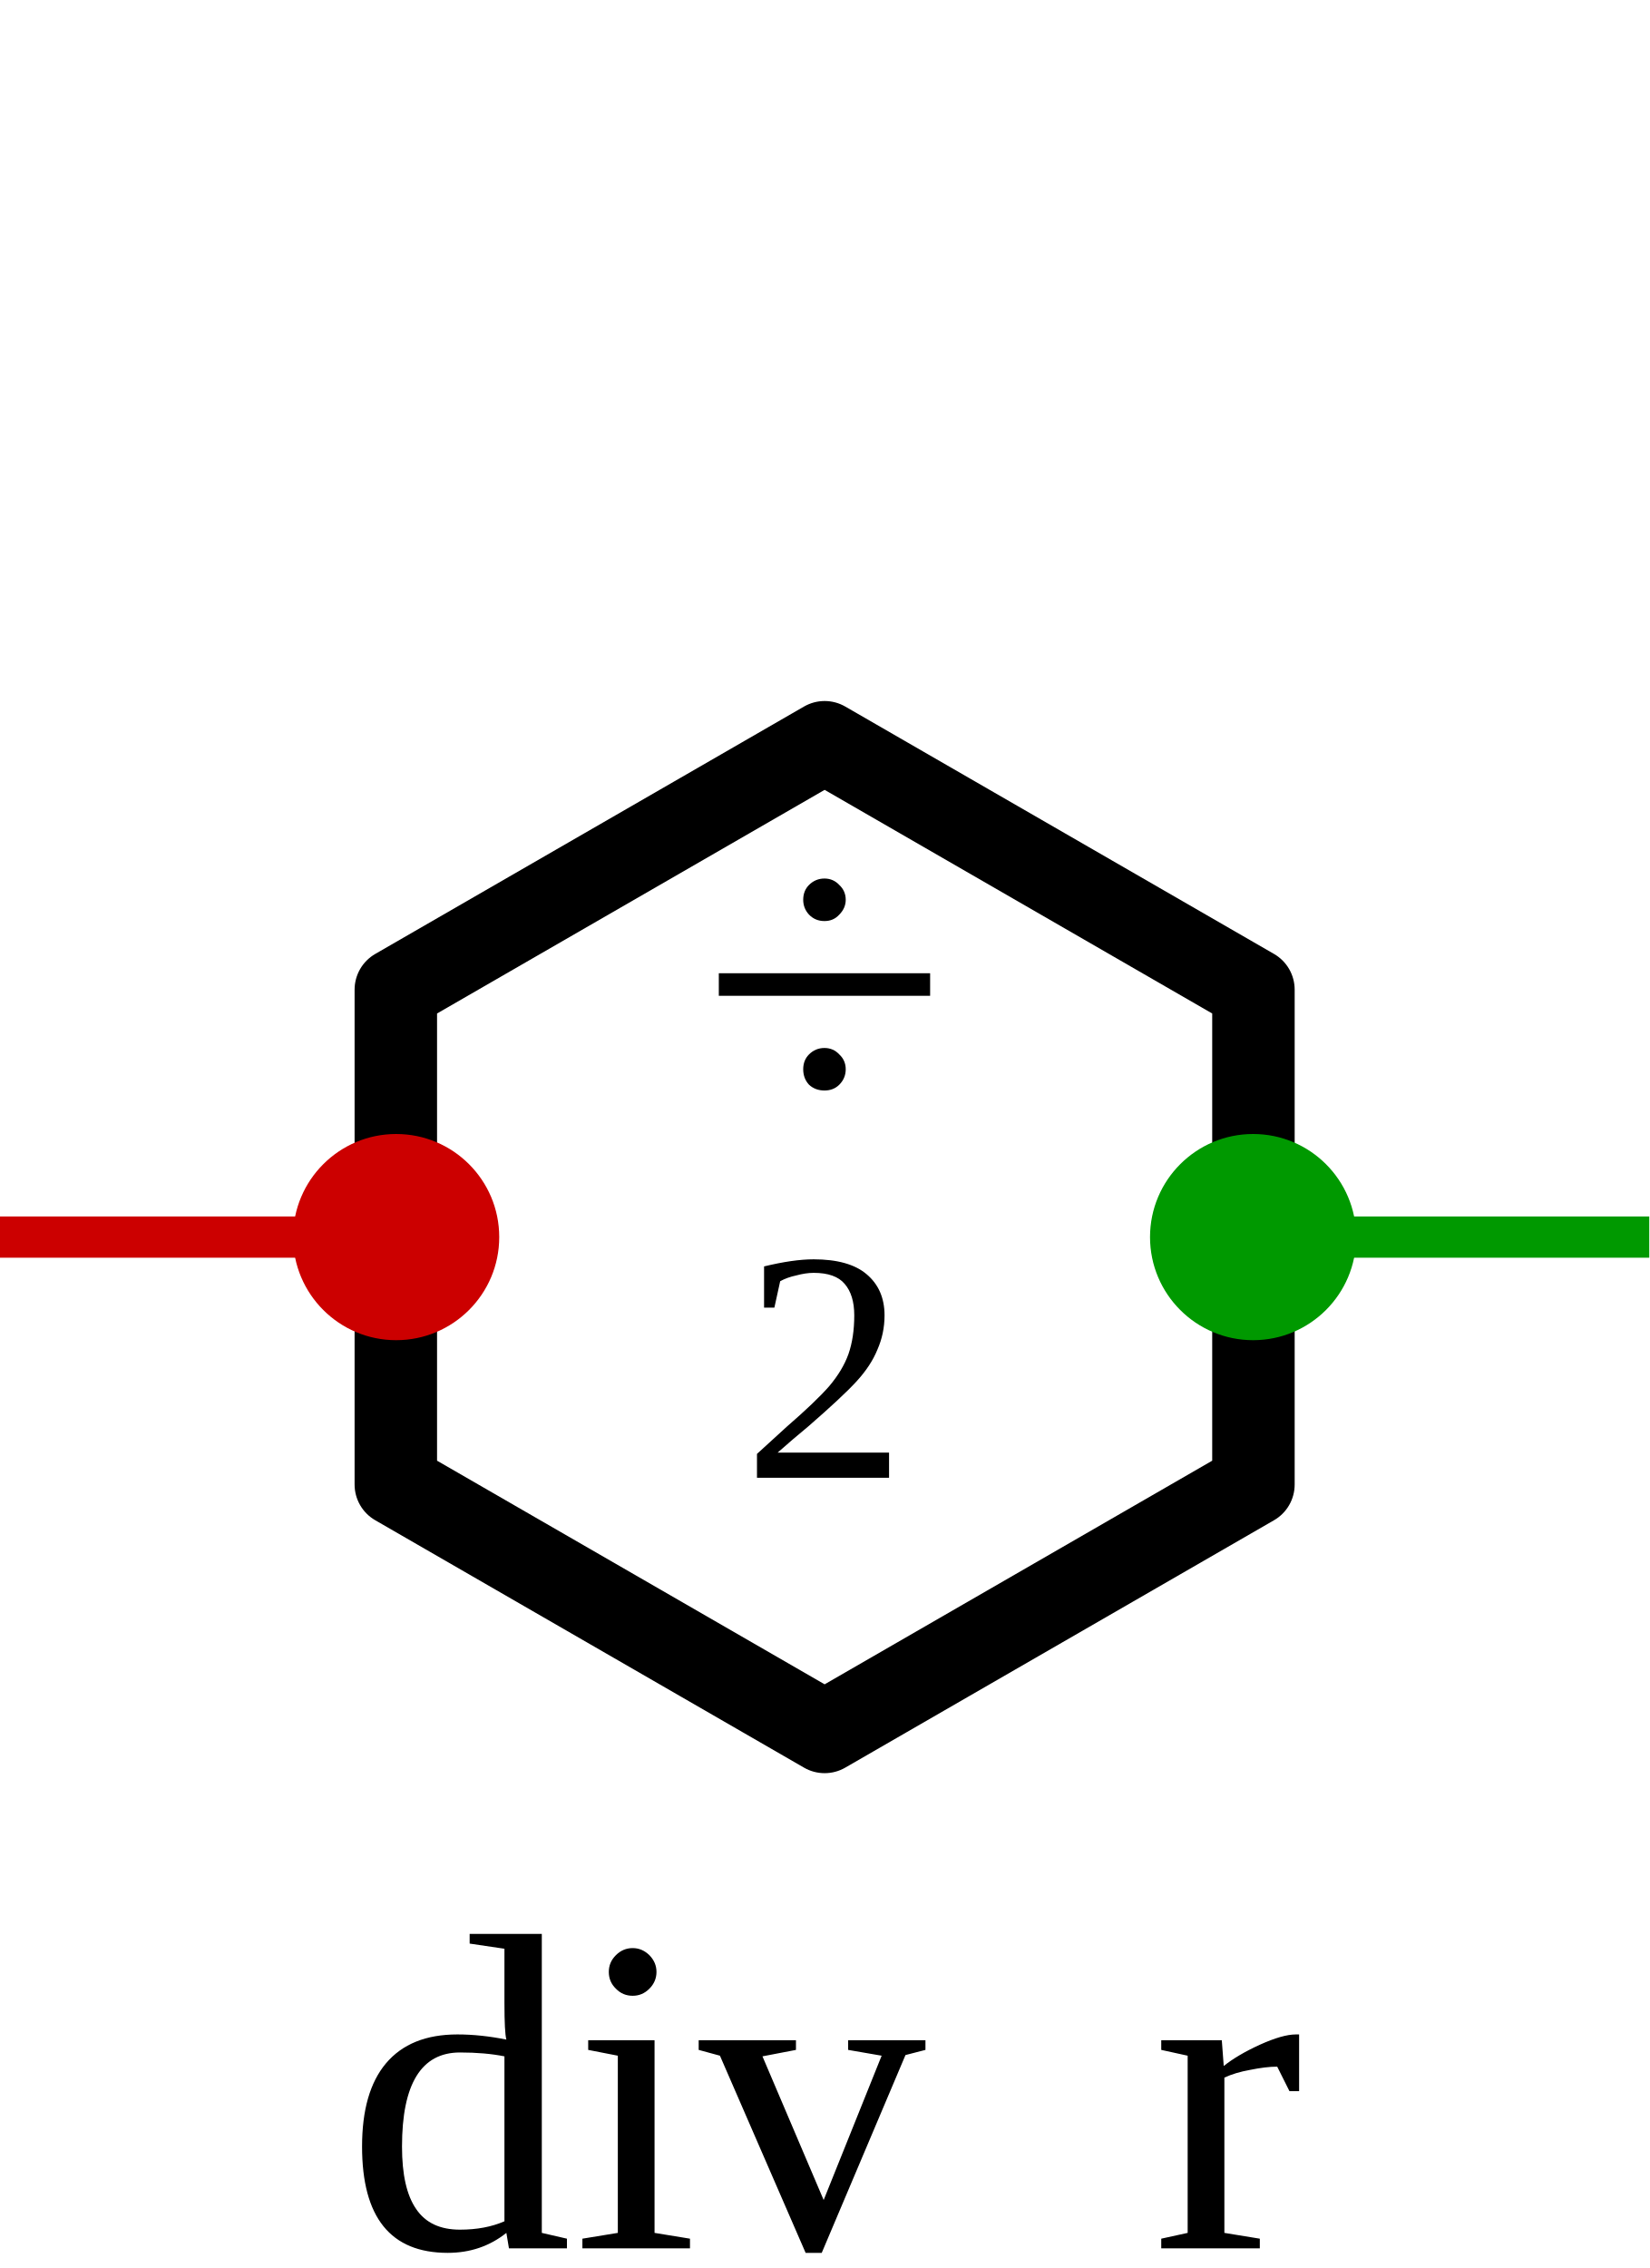
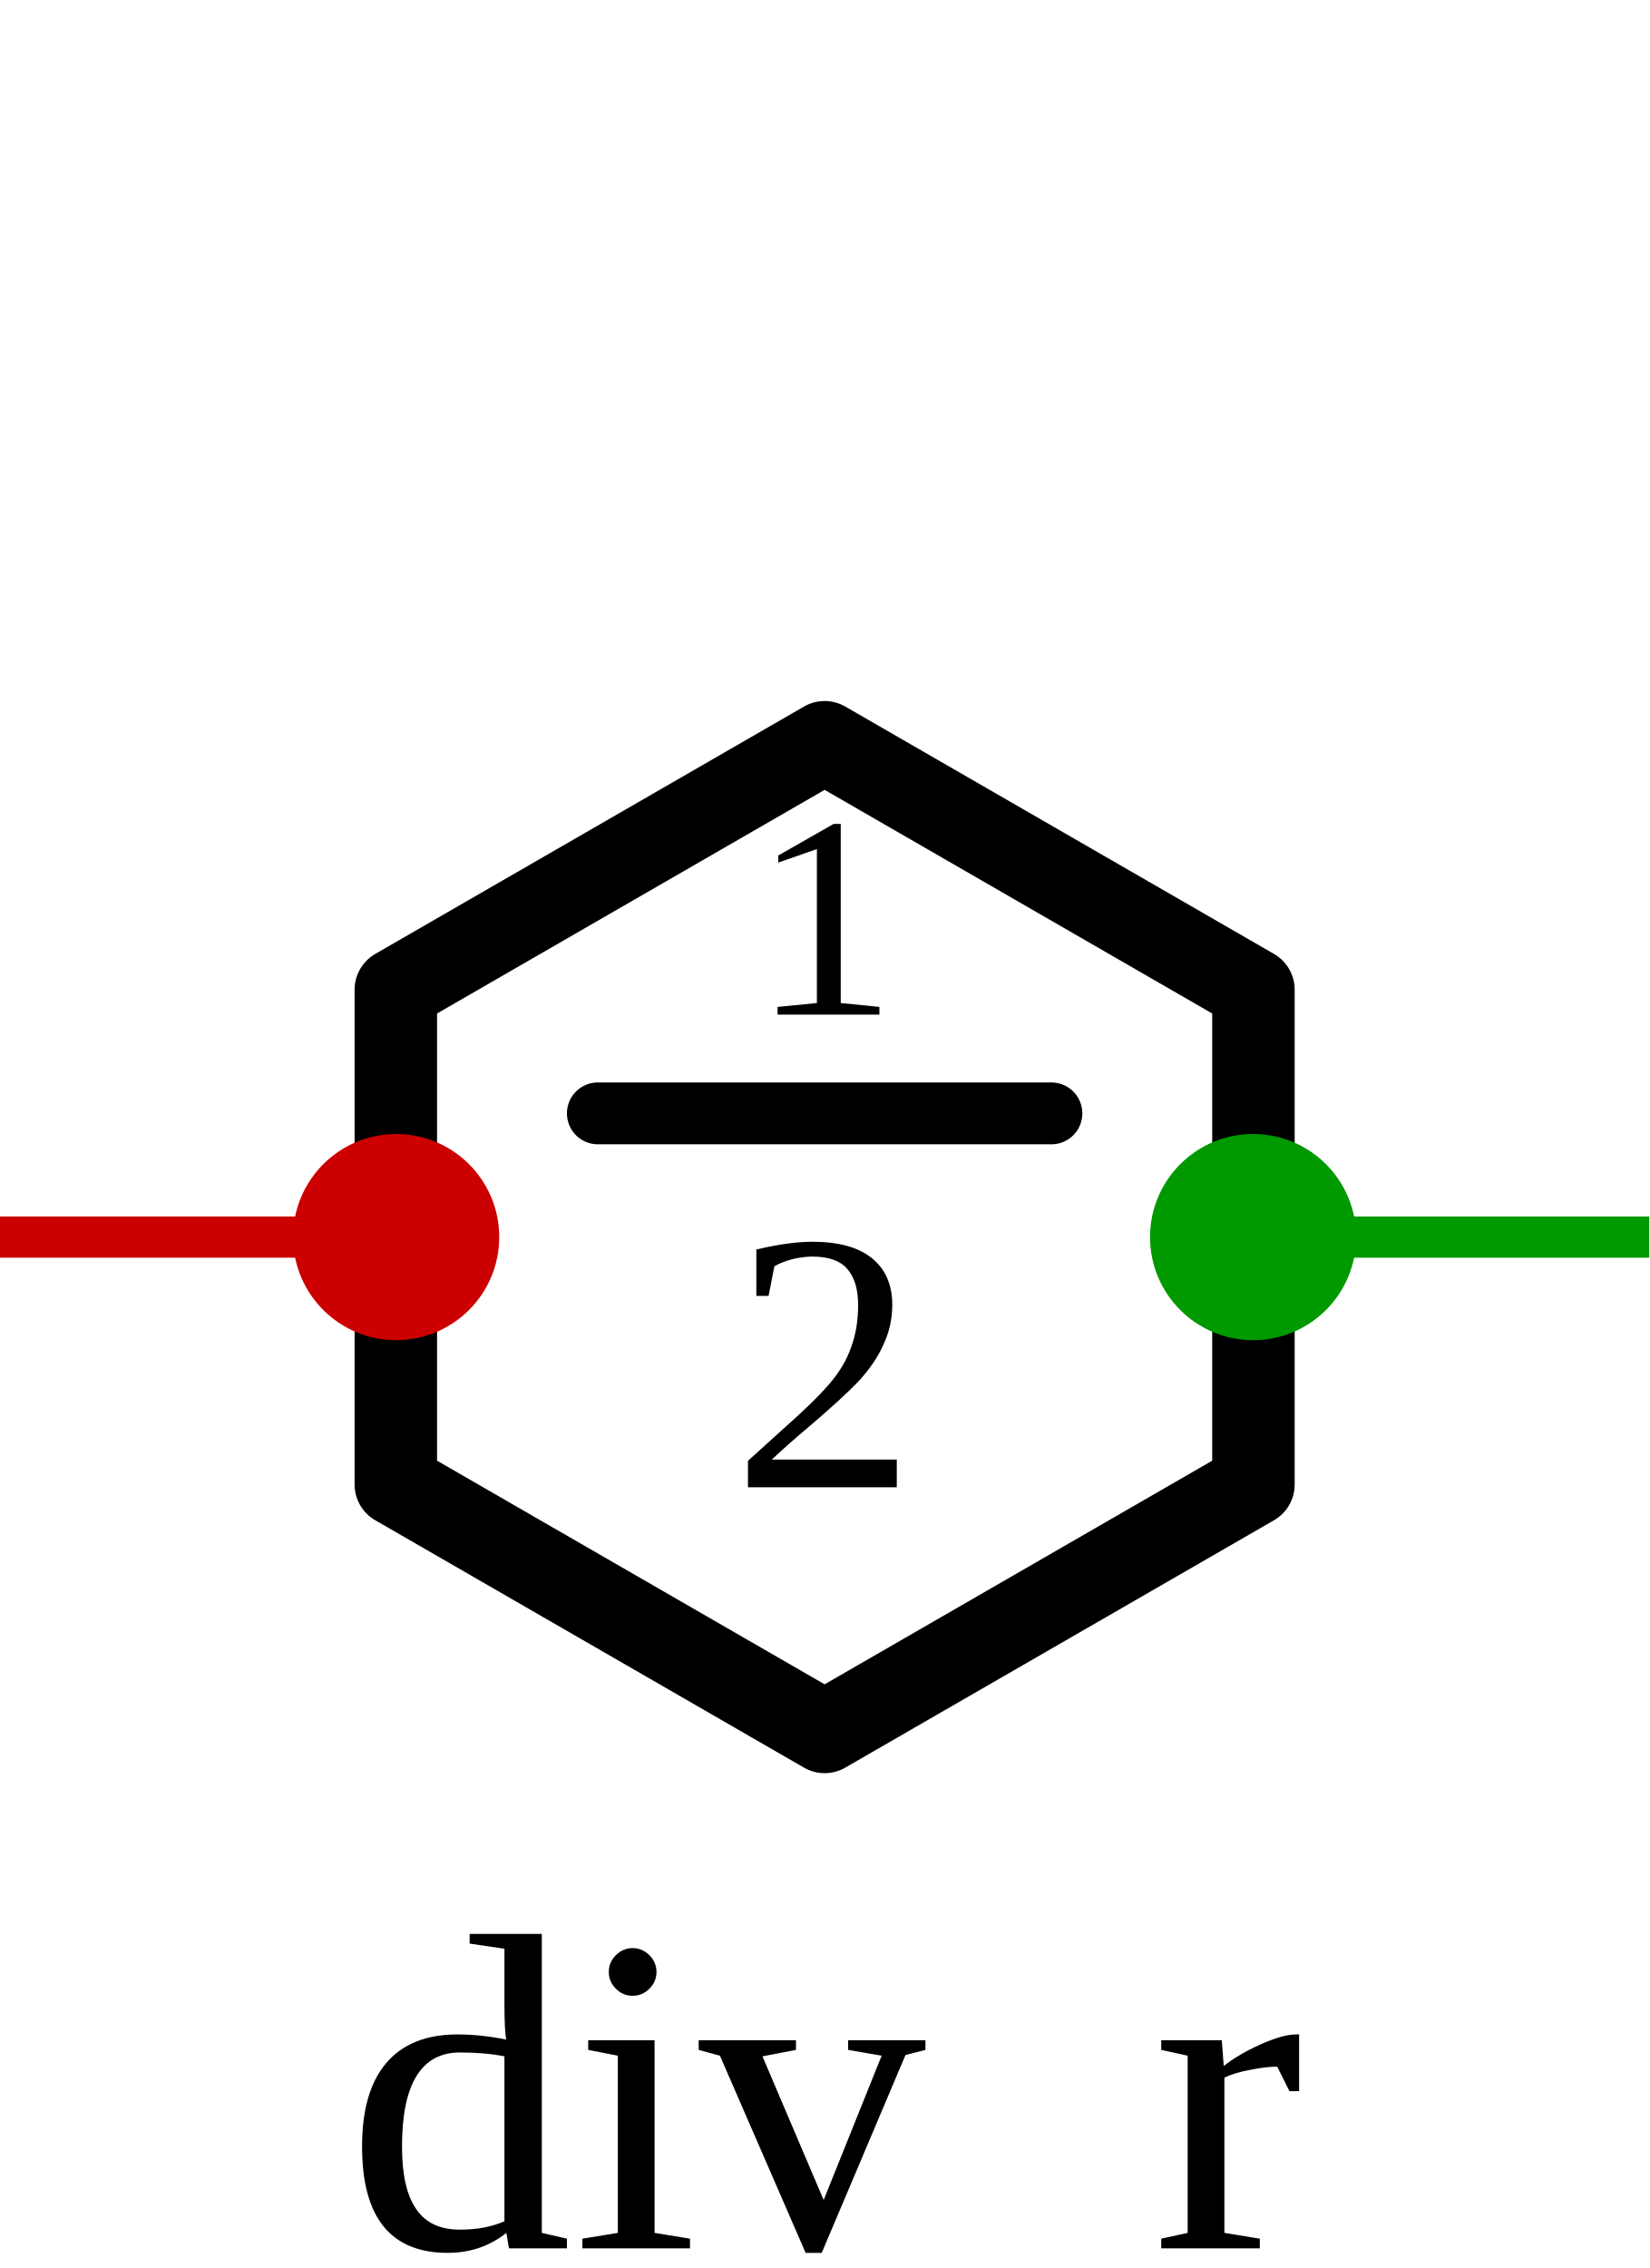
<svg xmlns="http://www.w3.org/2000/svg" width="40" height="55" viewBox="0 0 40 55">
  <polygon points="30.4,36.0 20.0,42.0 9.6,36.0 9.6,24.0 20.0,18.0 30.4,24.0" fill="none" stroke="#000000" stroke-width="2" stroke-linejoin="round" />
-   <text x="20.0" y="25.0" font-size="11" fill="#000000" text-anchor="middle" dominant-baseline="middle">÷</text>
-   <text x="20.0" y="34.0" font-size="8" fill="#000000" text-anchor="middle" dominant-baseline="middle">2</text>
+   <path d="M 14.5 27.0 L 25.5 27.0" fill="none" stroke="#000000" stroke-width="1.5" stroke-linecap="round" />
+   <text x="20.0" y="23.0" font-size="7" fill="#000000" text-anchor="middle" dominant-baseline="middle">1</text>
+   <text x="20.0" y="34.0" font-size="9" fill="#000000" text-anchor="middle" dominant-baseline="middle">2</text>
  <line x1="0" y1="30" x2="9.608" y2="30" stroke="#c00" stroke-width="1" />
  <circle cx="9.608" cy="30" r="2.5" fill="#c00" />
  <line x1="30.392" y1="30" x2="40" y2="30" stroke="#090" stroke-width="1" />
  <circle cx="30.392" cy="30" r="2.5" fill="#090" />
  <text x="20" y="52" font-size="11" fill="#000000" text-anchor="middle" dominant-baseline="middle">div_r</text>
</svg>
